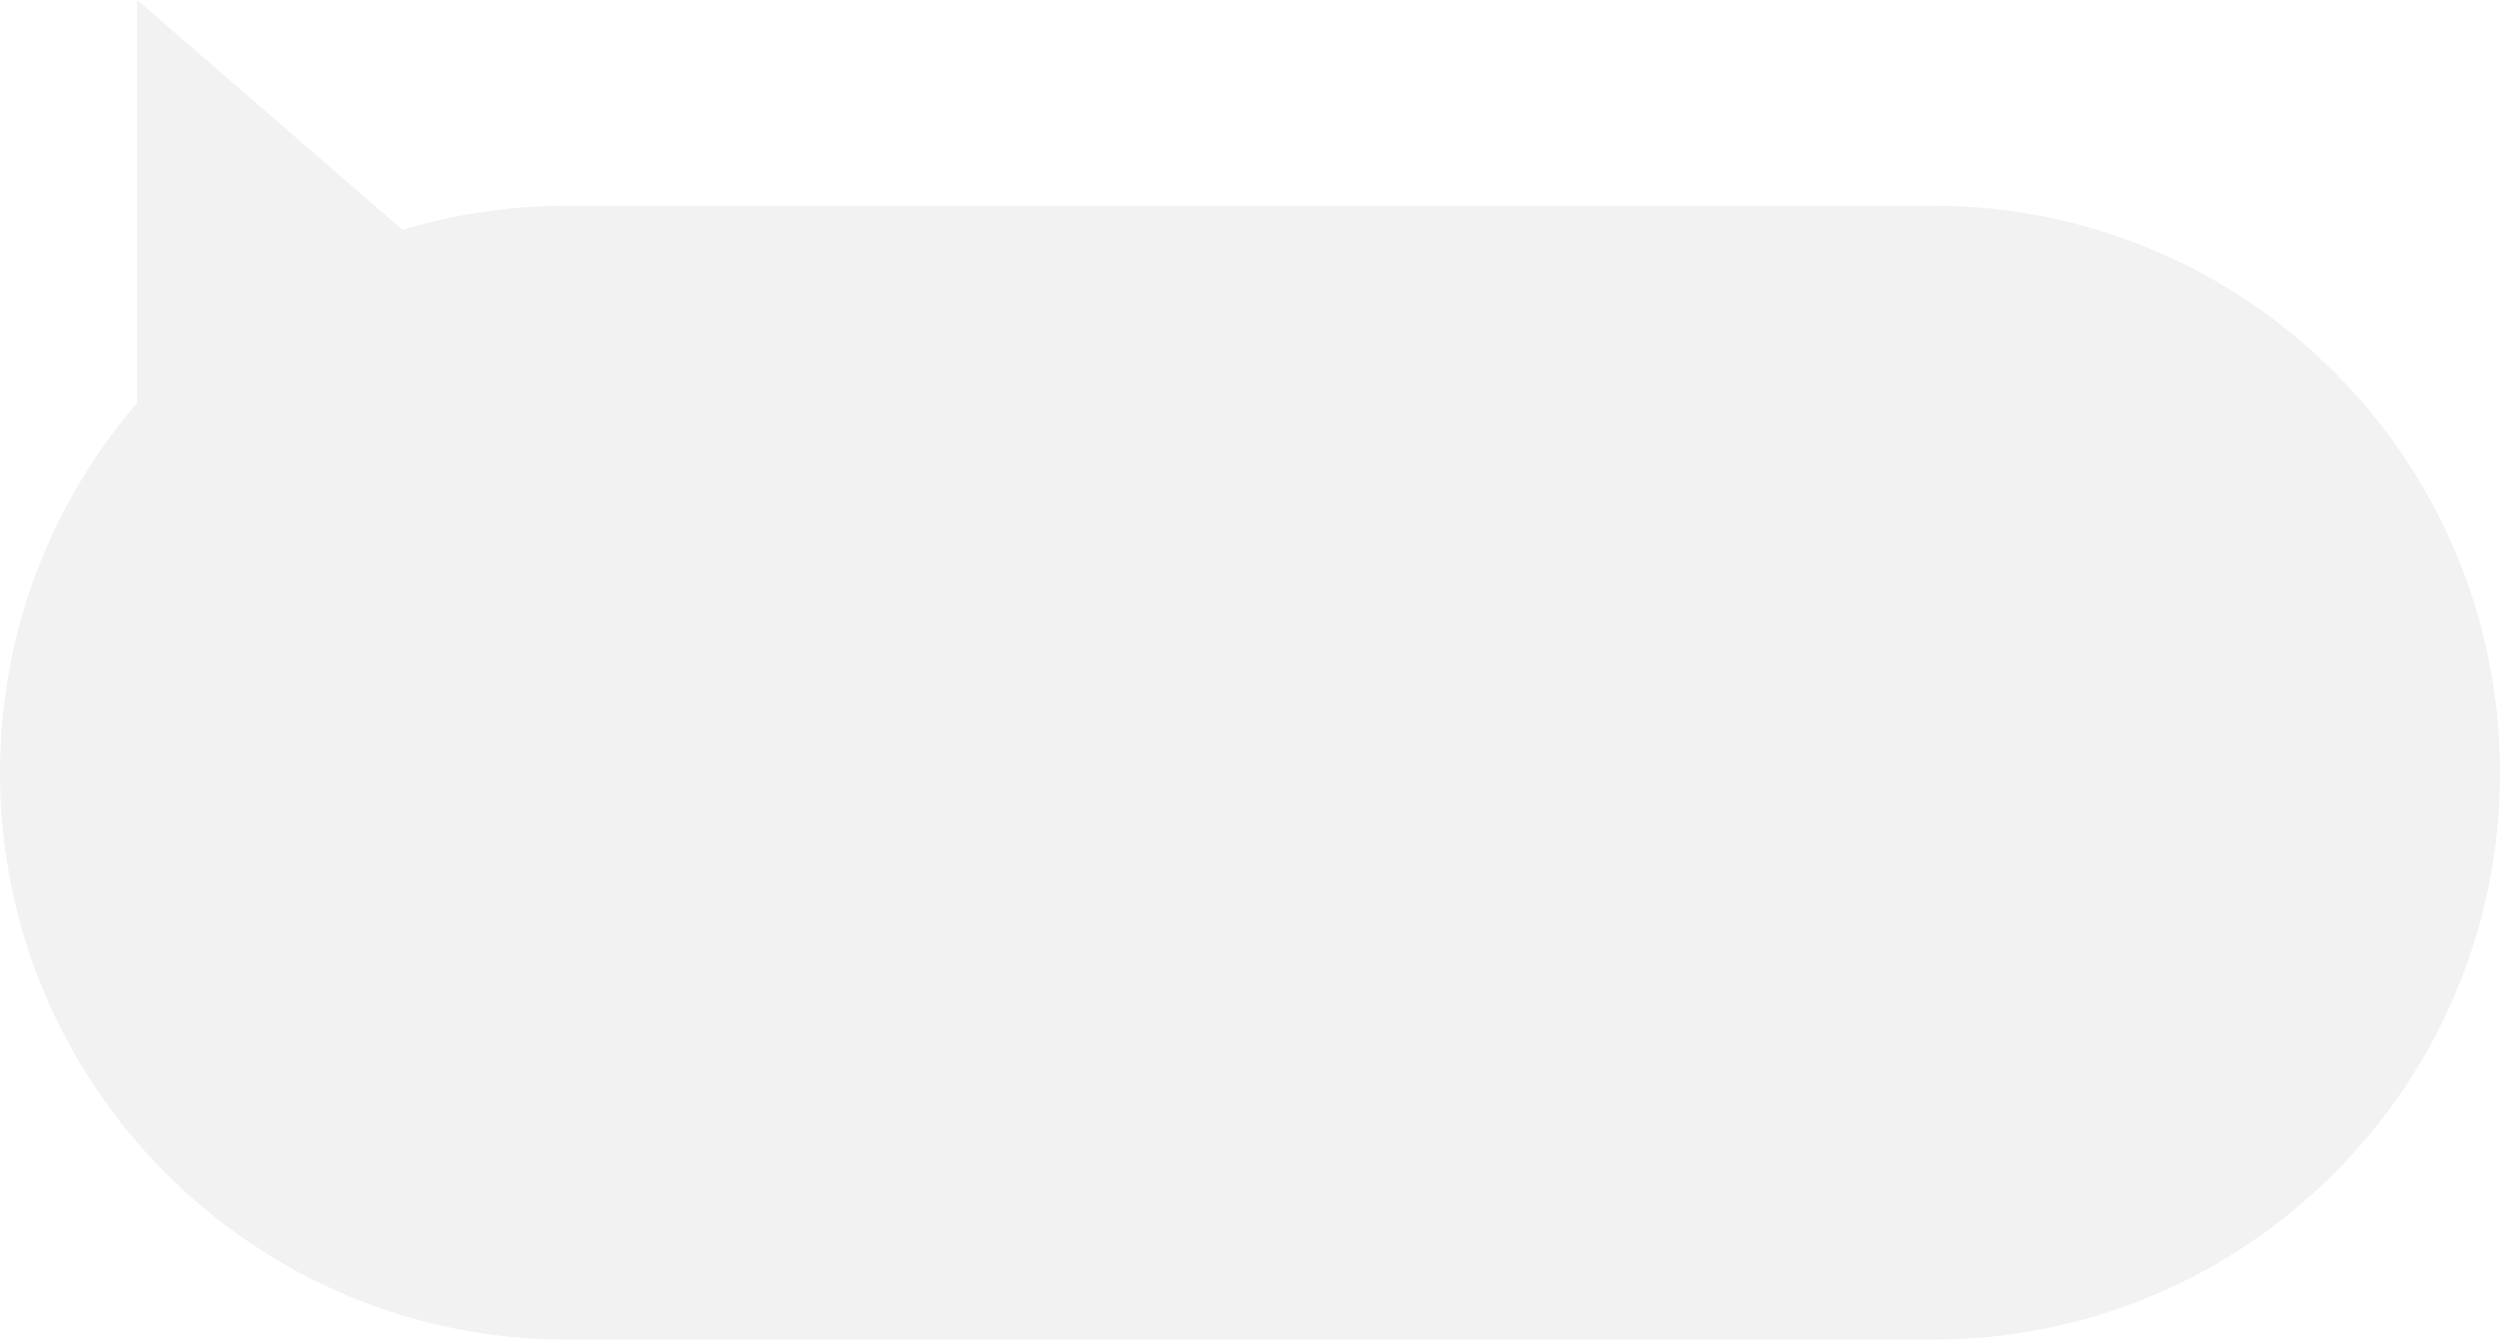
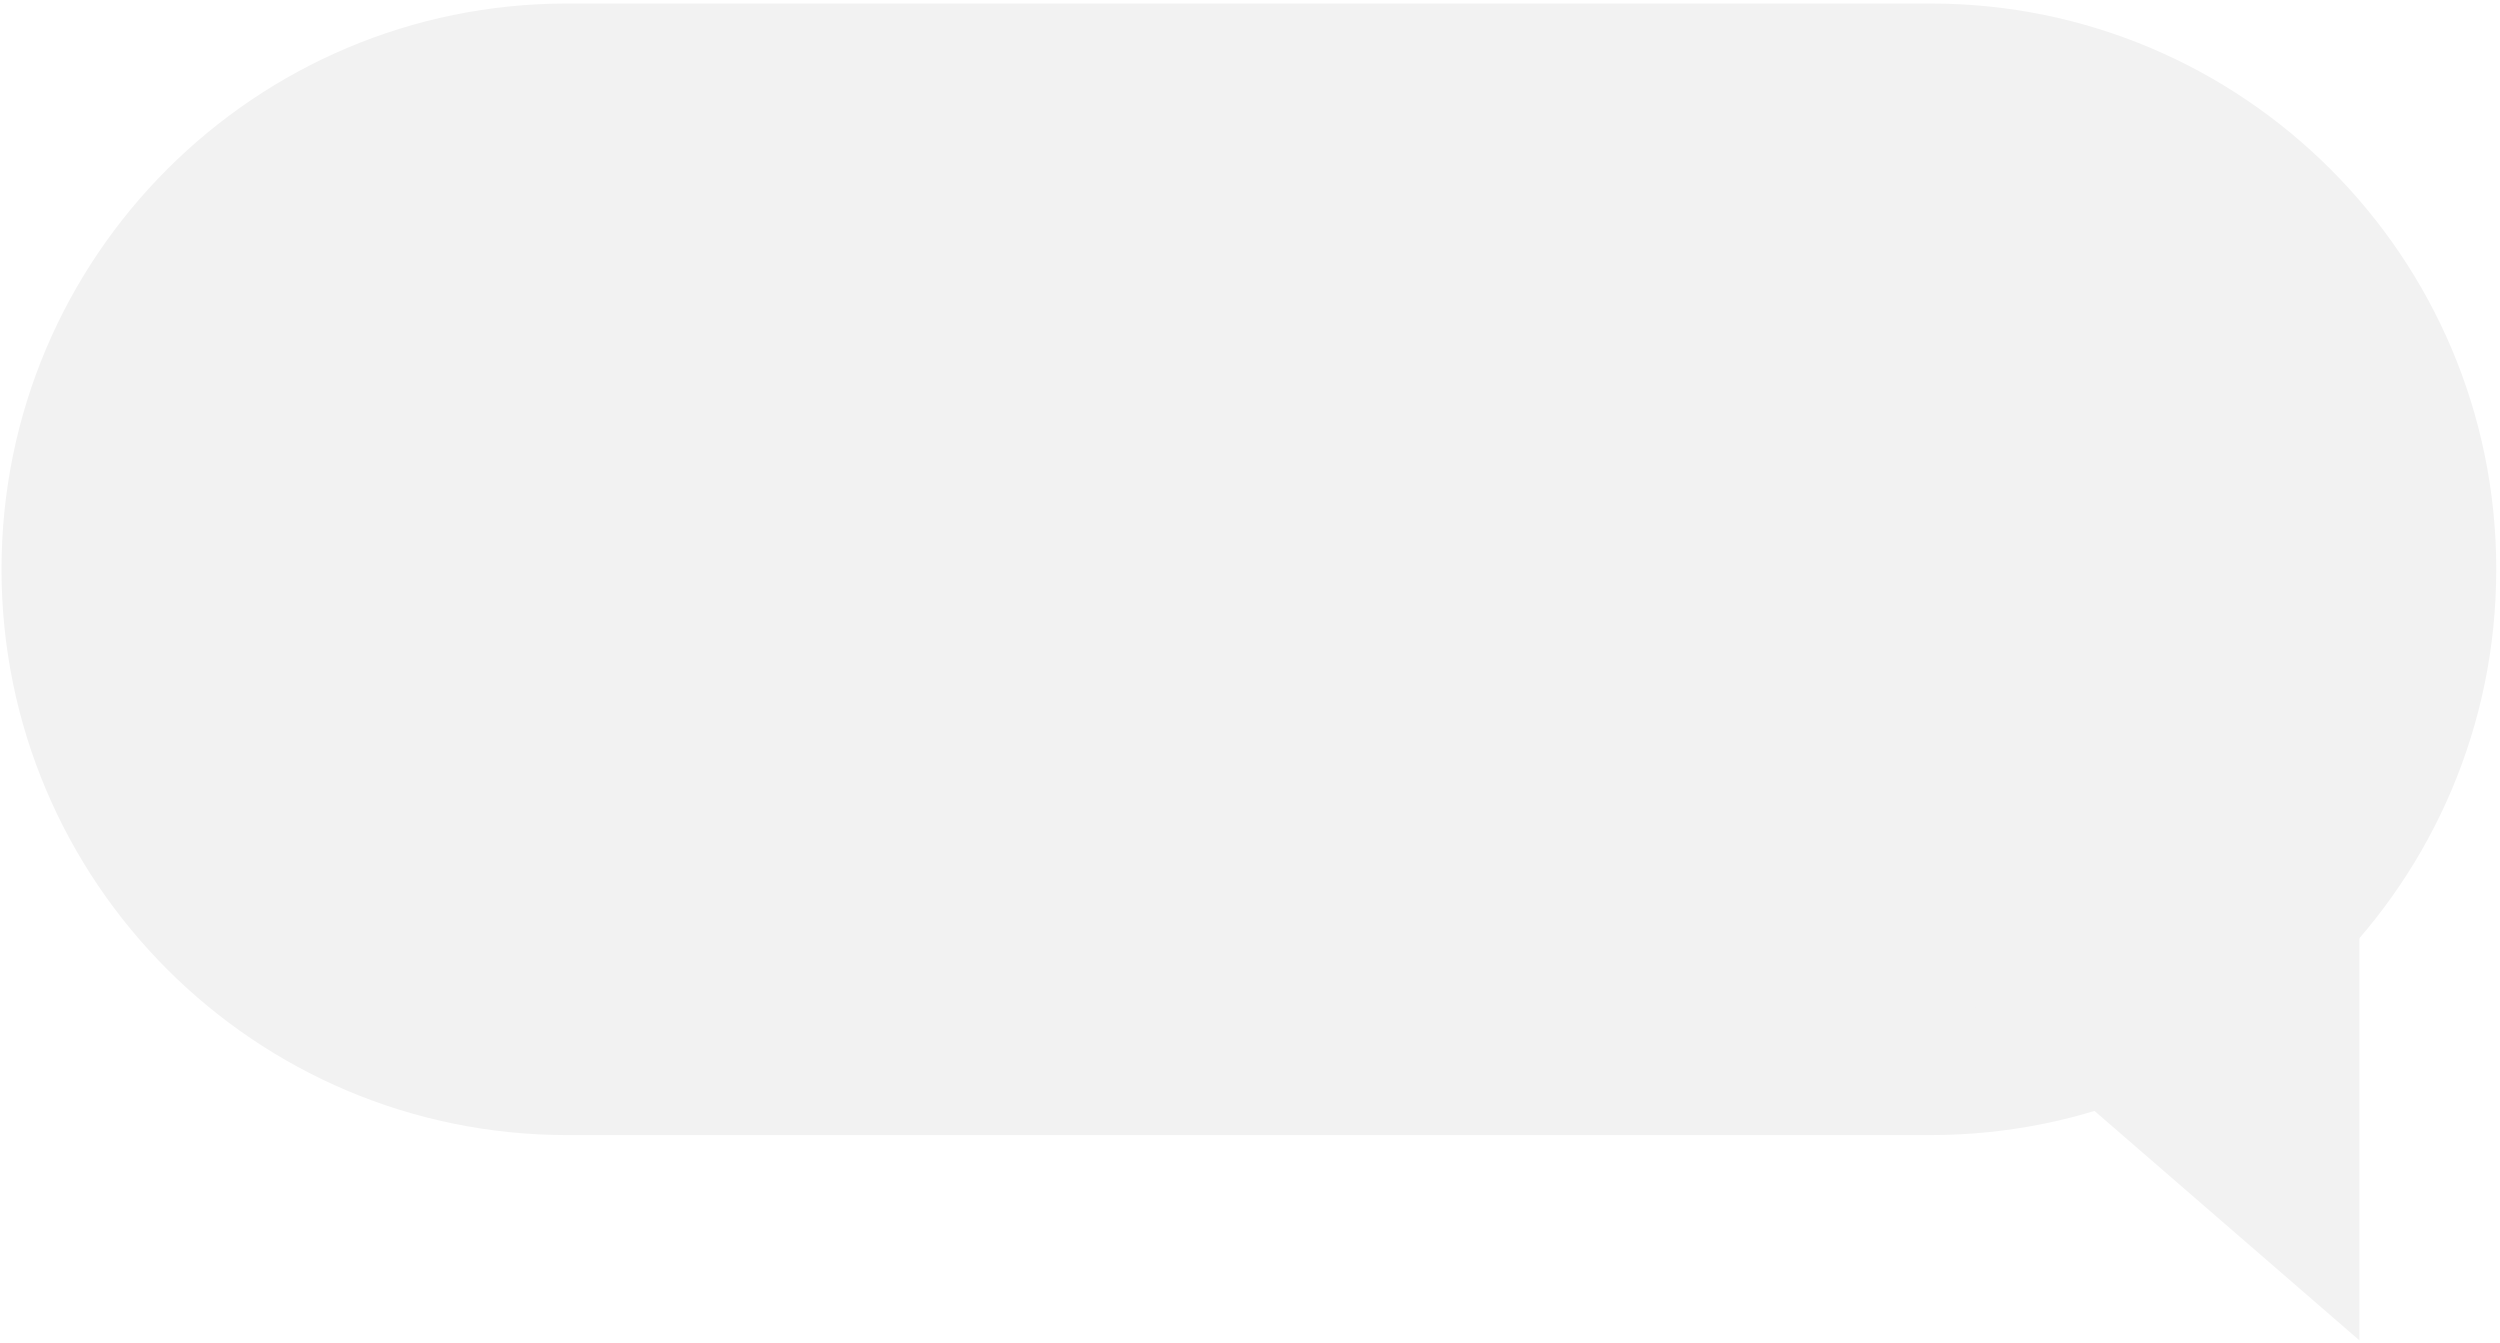
- <svg xmlns="http://www.w3.org/2000/svg" width="474" height="254" viewBox="0 0 474 254" fill="none">
-   <rect width="474" height="215" rx="107.5" transform="matrix(1 0 0 -1 0 254)" fill="#F2F2F2" />
-   <path d="M26 -7.87387e-06L26 78L116.066 78L26 -7.87387e-06Z" fill="#F2F2F2" />
+ <svg xmlns="http://www.w3.org/2000/svg" width="475" height="255" viewBox="0 0 475 255" fill="none">
+   <rect width="474" height="215" rx="107.5" transform="matrix(-1 -8.74228e-08 -8.74228e-08 1 474.287 0.666504)" fill="#F2F2F2" />
+   <path d="M448.287 254.667L448.287 176.667L358.221 176.667L448.287 254.667Z" fill="#F2F2F2" />
</svg>
